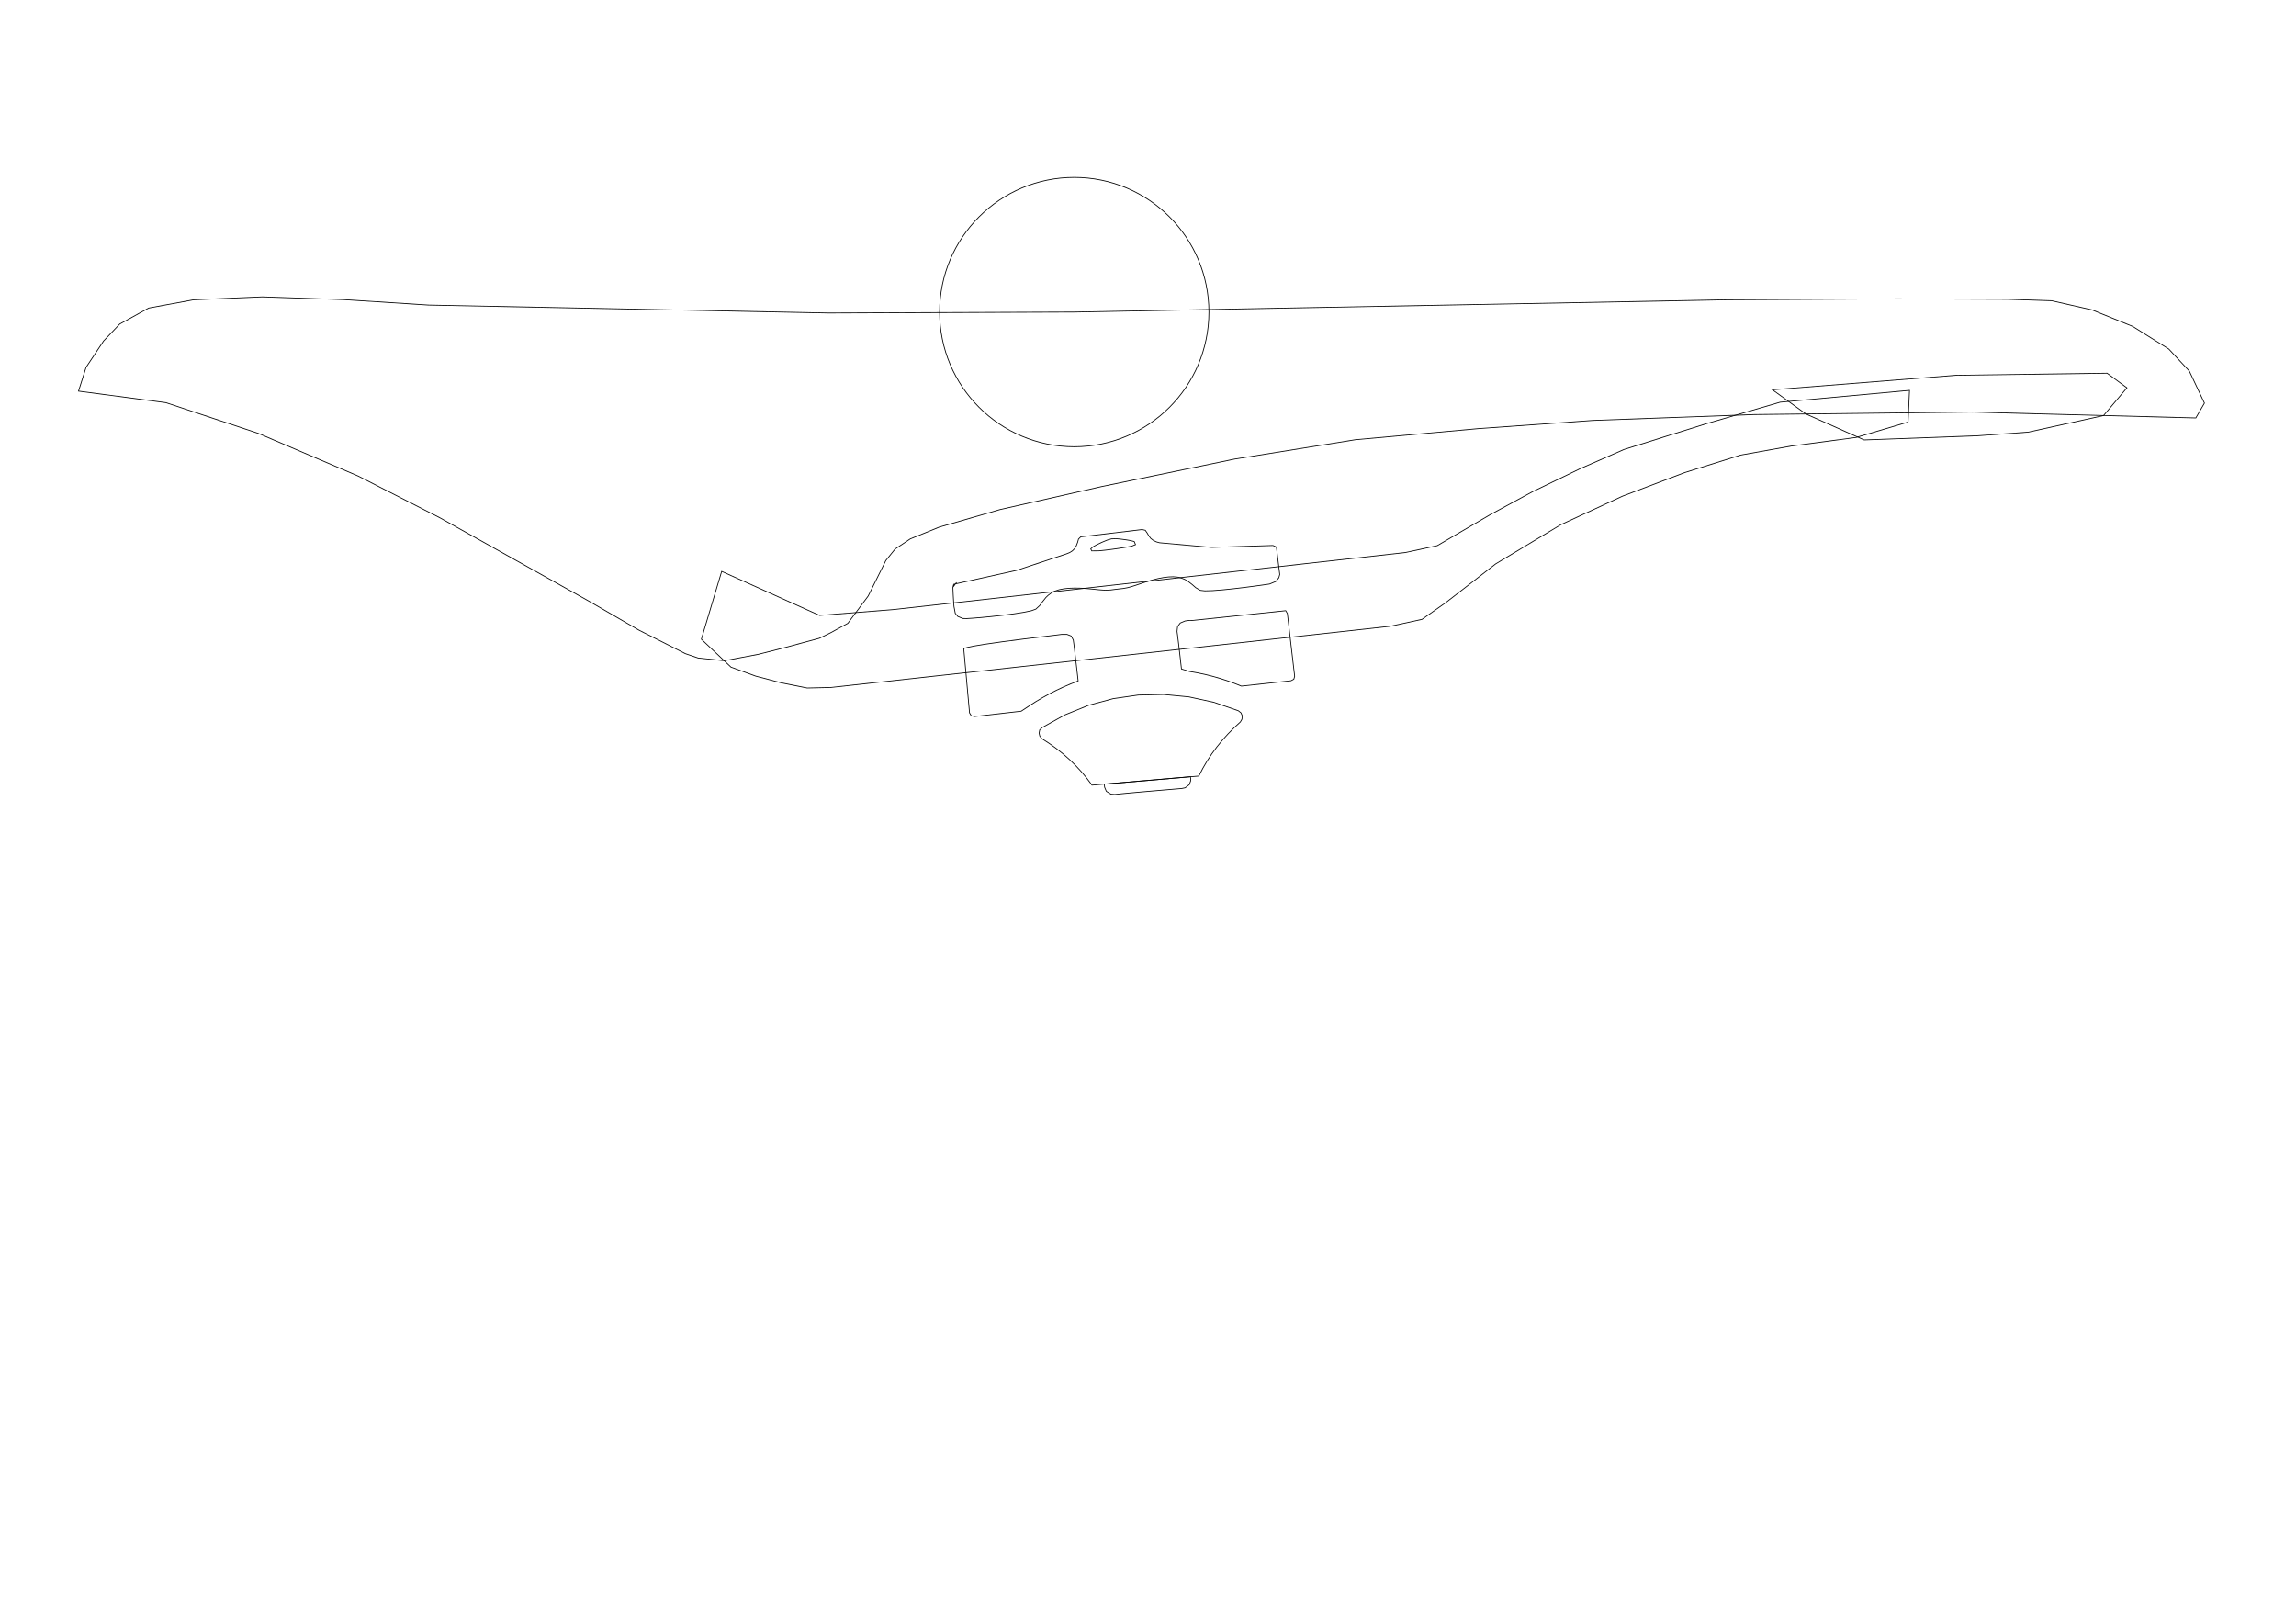
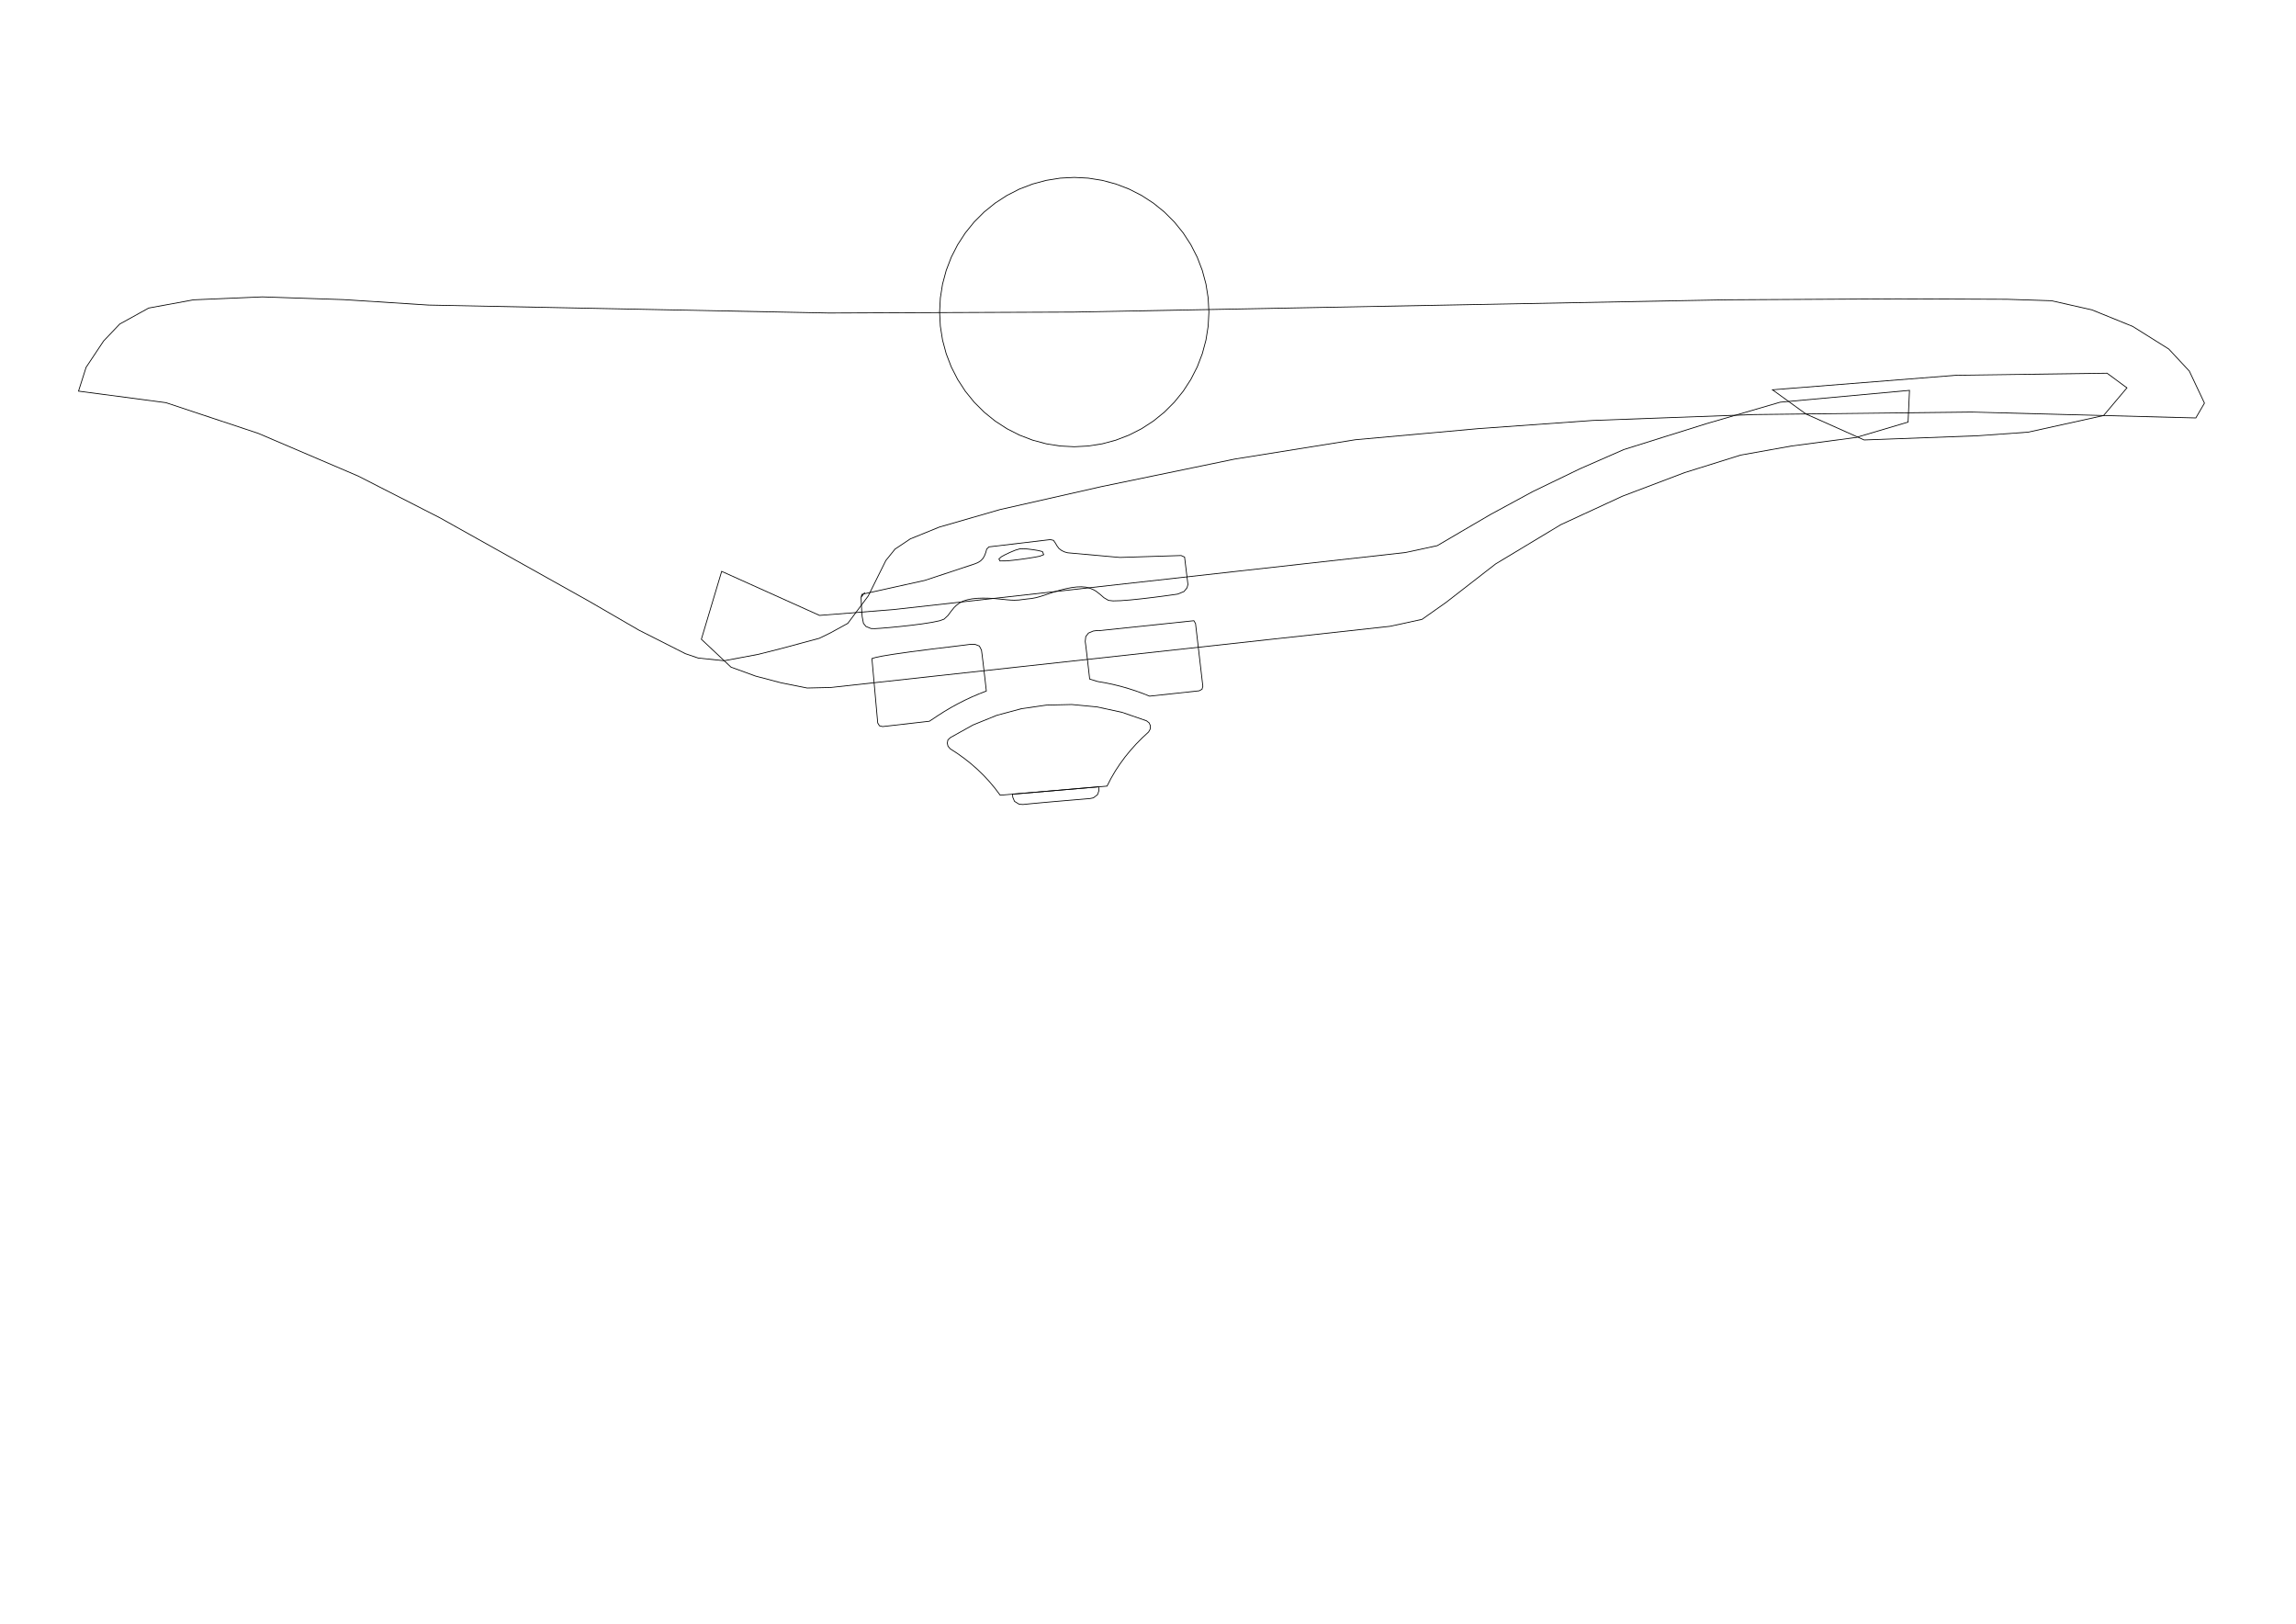
<svg xmlns="http://www.w3.org/2000/svg" width="297mm" height="210mm" viewBox="0 0 297 210">
-   <defs id="_tag_36_" />
-   <g id="Ebene_x0020_1">
-     <g id="_130926696">
-       <polygon points="93.352,73.897 106.014,79.594 115.529,78.843 181.797,71.46 185.92,70.571 189.095,68.708 192.833,66.524 198.276,63.575 204.418,60.609 210.065,58.138 215.586,56.406 220.756,54.789 230.269,52.019 247.004,50.487 246.818,54.591 240.112,56.575 231.728,57.687 225.164,58.858 217.903,61.129 209.885,64.169 201.899,67.858 193.476,72.929 187.052,77.914 183.946,80.105 179.814,81.001 107.448,88.915 104.412,88.984 101.027,88.306 97.756,87.448 94.56,86.284 90.725,82.674" fill="none" stroke="black" stroke-width="0.1" id="_130435848" />
-       <polygon points="252.989,48.538 272.562,48.269 275.129,50.162 272.11,53.743 262.359,55.891 255.772,56.362 241.137,56.901 233.6,53.539 229.28,50.413" fill="none" stroke="black" stroke-width="0.1" id="_130435744" />
-       <polygon points="115.779,71.014 114.59,72.488 112.306,77.084 109.673,80.615 107.474,81.824 105.982,82.554 100.853,83.931 98.078,84.632 93.68,85.456 90.31,85.105 88.65,84.54 82.637,81.493 76.143,77.731 56.877,66.955 46.323,61.567 33.404,56.047 21.464,52.079 10.158,50.587 11.135,47.51 13.402,44.101 15.49,41.908 19.238,39.84 25.041,38.777 33.935,38.397 44.453,38.752 55.425,39.455 107.209,40.484 138.96,40.362 223.469,38.774 245.468,38.654 259.619,38.709 265.374,38.896 270.601,40.075 275.878,42.218 280.547,45.145 283.202,47.996 285.158,52.138 284.042,54.055 254.977,53.294 226.906,53.616 206.028,54.38 191.251,55.435 175.316,56.874 159.688,59.378 142.455,62.941 129.337,65.911 121.501,68.172 117.75,69.697" fill="none" stroke="black" stroke-width="0.1" id="_130927408" />
-       <ellipse cx="138.96" cy="40.362" rx="17.418" ry="17.418" fill="none" stroke="black" stroke-width="0.1" id="center_00" />
+   <defs id="_tag_4_" />
+   <g id="_tag_5_">
+     <g id="_tag_6_">
+       <polygon id="_130435848" points="93.352,73.897 106.014,79.594 115.529,78.843 181.797,71.46 185.92,70.571 189.095,68.708 192.833,66.524 198.276,63.575 204.418,60.609 210.065,58.138 215.586,56.406 220.756,54.789 230.269,52.019 247.004,50.487 246.818,54.591 240.112,56.575 231.728,57.687 225.164,58.858 217.903,61.129 209.885,64.169 201.899,67.858 193.476,72.929 187.052,77.914 183.946,80.105 179.814,81.001 107.448,88.915 104.412,88.984 101.027,88.306 97.756,87.448 94.56,86.284 90.725,82.674" fill="none" stroke="black" stroke-width="0.1" />
+       <polygon id="_130435744" points="252.989,48.538 272.562,48.269 275.129,50.162 272.11,53.743 262.359,55.891 255.772,56.362 241.137,56.901 233.6,53.539 229.28,50.413" fill="none" stroke="black" stroke-width="0.1" />
+       <polygon id="_130927408" points="115.779,71.014 114.59,72.488 112.306,77.084 109.673,80.615 107.474,81.824 105.982,82.554 100.853,83.931 98.078,84.632 93.68,85.456 90.31,85.105 88.65,84.54 82.637,81.493 76.143,77.731 56.877,66.955 46.323,61.567 33.404,56.047 21.464,52.079 10.158,50.587 11.135,47.51 13.402,44.101 15.49,41.908 19.238,39.84 25.041,38.777 33.935,38.397 44.453,38.752 55.425,39.455 107.209,40.484 138.96,40.362 223.469,38.774 245.468,38.654 259.619,38.709 265.374,38.896 270.601,40.075 275.878,42.218 280.547,45.145 283.202,47.996 285.158,52.138 284.042,54.055 254.977,53.294 226.906,53.616 206.028,54.38 191.251,55.435 175.316,56.874 159.688,59.378 142.455,62.941 129.337,65.911 121.501,68.172 117.75,69.697" fill="none" stroke="black" stroke-width="0.1" />
+       <polygon id="center_00" cx="138.96" cy="40.362" points="156.377,40.362 156.282,42.182 155.997,43.983 155.525,45.744 154.872,47.446 154.044,49.071 153.051,50.6 151.904,52.016 150.615,53.306 149.198,54.453 147.669,55.446 146.044,56.273 144.342,56.927 142.581,57.399 140.781,57.684 138.96,57.779 137.139,57.684 135.339,57.399 133.578,56.927 131.876,56.273 130.251,55.446 128.722,54.453 127.305,53.306 126.016,52.016 124.869,50.6 123.876,49.071 123.048,47.446 122.395,45.744 121.923,43.983 121.638,42.182 121.543,40.362 121.638,38.541 121.923,36.74 122.395,34.979 123.048,33.277 123.876,31.653 124.869,30.124 126.016,28.707 127.305,27.418 128.722,26.271 130.251,25.278 131.876,24.45 133.578,23.797 135.339,23.325 137.139,23.04 138.96,22.944 140.781,23.04 142.581,23.325 144.342,23.797 146.044,24.45 147.669,25.278 149.198,26.271 150.615,27.418 151.904,28.707 153.051,30.124 154.044,31.653 154.872,33.277 155.525,34.979 155.997,36.74 156.282,38.541" fill="none" stroke="black" stroke-width="0.1" />
    </g>
-     <g id="_129821232">
-       <polygon points="141.255,101.547 140.578,100.647 139.862,99.791 139.106,98.979 138.312,98.208 137.481,97.479 136.614,96.791 135.712,96.143 134.776,95.534 134.503,95.209 134.414,94.818 134.492,94.397 134.819,94.092 137.746,92.461 140.815,91.217 143.989,90.362 147.233,89.895 150.51,89.818 153.785,90.13 157.022,90.832 160.184,91.925 160.525,92.195 160.69,92.569 160.653,93.016 160.45,93.373 159.635,94.128 158.855,94.917 158.115,95.74 157.415,96.597 156.759,97.489 156.149,98.415 155.588,99.376 155.077,100.372" fill="none" stroke="black" stroke-width="0.1" id="path159" />
-       <polyline points="154.037,100.461 142.843,101.412 142.887,101.819 143.108,102.343 143.706,102.713 144.202,102.751 144.991,102.669 146.106,102.564 147.426,102.445 148.829,102.323 150.195,102.206 151.402,102.104 152.329,102.026 152.855,101.983 153.313,101.89 153.849,101.475 154.028,100.96 154.024,100.528" fill="none" stroke="black" stroke-width="0.1" id="path171" />
-       <polygon points="141.229,71.25 142.138,71.24 142.964,71.157 143.903,71.04 144.853,70.905 145.714,70.766 146.385,70.638 146.887,70.438 146.718,70.036 146.148,69.898 145.752,69.834 145.304,69.769 144.843,69.713 144.407,69.677 143.768,69.695 143.205,69.861 142.484,70.161 141.815,70.482 141.406,70.711 141.089,70.995" fill="none" stroke="black" stroke-width="0.1" id="path1045" />
-       <polygon points="136.536,82.148 132.602,82.623 129.629,83.007 127.482,83.312 126.029,83.55 125.134,83.734 124.665,83.877 125.413,92.203 125.634,92.568 126.046,92.673 132.097,91.983 133.161,91.276 134.011,90.732 134.881,90.216 135.768,89.728 136.672,89.269 137.59,88.839 138.522,88.44 139.464,88.072 139.386,87.379 139.303,86.649 139.203,85.784 139.096,84.874 138.993,84.01 138.903,83.283 138.835,82.782 138.565,82.258 138.028,82.049 137.32,82.047" fill="none" stroke="black" stroke-width="0.1" id="path1073" />
-       <polygon points="160.584,88.739 166.993,88.046 167.361,87.851 167.47,87.463 166.525,79.348 166.311,78.983 154.2,80.25 153.713,80.257 153.297,80.315 152.672,80.579 152.326,81.032 152.256,81.666 152.32,82.142 152.405,82.834 152.503,83.657 152.603,84.524 152.697,85.349 152.775,86.045 152.829,86.526 153.859,86.842 154.856,87.013 155.84,87.219 156.812,87.458 157.772,87.73 158.72,88.035 159.657,88.371" fill="none" stroke="black" stroke-width="0.1" id="path1085" />
-       <polygon points="123.264,75.961 123.737,75.323 123.264,75.961 123.366,75.568 131.502,73.767 137.953,71.633 138.369,71.464 138.728,71.236 139.019,70.941 139.232,70.572 139.405,70.114 139.508,69.724 139.804,69.43 147.742,68.491 148.152,68.586 148.399,68.945 148.605,69.299 148.857,69.637 149.195,69.897 149.577,70.081 149.99,70.196 156.748,70.798 164.659,70.55 165.107,70.746 165.541,74.296 165.424,74.724 165.036,75.202 164.218,75.537 163.467,75.645 162.355,75.797 161.01,75.972 159.559,76.144 158.13,76.291 156.853,76.39 155.855,76.417 155.263,76.35 154.681,76.009 154.202,75.591 153.644,75.155 153.278,74.95 152.824,74.763 152.336,74.64 151.776,74.593 151.154,74.615 150.482,74.7 149.769,74.838 149.027,75.022 148.266,75.246 147.498,75.5 146.815,75.73 146.283,75.893 145.869,76.003 145.279,76.112 144.799,76.162 144.15,76.241 143.675,76.303 143.082,76.329 142.659,76.314 142.109,76.273 141.398,76.198 140.583,76.121 139.786,76.072 139.019,76.057 138.292,76.082 137.614,76.152 136.997,76.273 136.45,76.452 135.985,76.692 135.599,76.984 135.299,77.269 134.863,77.813 134.488,78.32 133.988,78.782 133.419,78.986 132.435,79.191 131.163,79.389 129.734,79.573 128.277,79.734 126.923,79.865 125.802,79.957 125.042,80.004 124.552,79.993 123.893,79.724 123.568,79.32 123.403,78.453 123.362,77.936 123.33,77.433 123.304,76.968 123.286,76.563 123.266,76.036" fill="none" stroke="black" stroke-width="0.1" id="path1033" />
+     <g id="_tag_7_">
+       <polygon id="path159" points="129.379,102.846 128.702,101.946 127.986,101.09 127.23,100.277 126.436,99.507 125.605,98.778 124.738,98.09 123.836,97.442 122.9,96.832 122.627,96.507 122.538,96.117 122.616,95.695 122.943,95.391 125.87,93.76 128.939,92.516 132.113,91.661 135.357,91.194 138.634,91.117 141.909,91.429 145.146,92.131 148.308,93.224 148.649,93.494 148.814,93.867 148.777,94.315 148.574,94.672 147.759,95.427 146.979,96.216 146.239,97.039 145.539,97.896 144.883,98.788 144.273,99.714 143.712,100.675 143.201,101.671" fill="none" stroke="black" stroke-width="0.1" />
+       <g id="path171_1">
+         <polyline id="path171___0" class="fil0 str0" points="142.161,101.76 130.967,102.711 131.011,103.118 131.232,103.642 131.83,104.012 132.326,104.05 133.115,103.968 134.23,103.863 135.55,103.744 136.953,103.622 138.319,103.505 139.526,103.403 140.453,103.325 140.979,103.282 141.437,103.189 141.973,102.774 142.152,102.259 142.148,101.827" fill="none" stroke="black" stroke-width="0.1" />
+         <polygon id="path171___1" class="fil0 str0" points="142.161,101.76" fill="none" stroke="black" stroke-width="0.1" />
+       </g>
+       <polygon id="path1045" points="129.353,72.549 130.262,72.539 131.088,72.455 132.027,72.339 132.977,72.204 133.838,72.065 134.509,71.936 135.011,71.737 134.842,71.335 134.272,71.197 133.876,71.132 133.428,71.068 132.967,71.012 132.531,70.975 131.892,70.994 131.329,71.16 130.608,71.46 129.939,71.781 129.53,72.01 129.213,72.294" fill="none" stroke="black" stroke-width="0.1" />
+       <polygon id="path1073" points="124.66,83.447 120.726,83.922 117.753,84.306 115.606,84.611 114.153,84.849 113.258,85.033 112.789,85.175 113.537,93.502 113.758,93.867 114.17,93.972 120.221,93.281 121.285,92.574 122.135,92.031 123.005,91.515 123.892,91.027 124.796,90.567 125.714,90.138 126.646,89.738 127.588,89.371 127.51,88.678 127.427,87.948 127.327,87.083 127.22,86.173 127.117,85.309 127.027,84.581 126.959,84.08 126.689,83.557 126.152,83.347 125.444,83.346" fill="none" stroke="black" stroke-width="0.1" />
+       <polygon id="path1085" points="148.708,90.037 155.117,89.345 155.485,89.15 155.594,88.762 154.649,80.647 154.435,80.281 142.324,81.549 141.837,81.556 141.421,81.614 140.796,81.878 140.45,82.331 140.38,82.965 140.444,83.441 140.529,84.133 140.627,84.956 140.727,85.823 140.821,86.648 140.899,87.344 140.953,87.825 141.983,88.141 142.98,88.312 143.964,88.517 144.936,88.757 145.896,89.029 146.844,89.334 147.781,89.67" fill="none" stroke="black" stroke-width="0.1" />
+       <polygon id="path1033" points="111.388,77.26 111.861,76.622 111.388,77.26 111.49,76.867 119.626,75.066 126.077,72.931 126.493,72.763 126.852,72.535 127.143,72.24 127.356,71.871 127.529,71.413 127.632,71.023 127.928,70.729 135.866,69.79 136.276,69.885 136.523,70.244 136.729,70.598 136.981,70.936 137.319,71.196 137.701,71.38 138.114,71.495 144.872,72.097 152.783,71.849 153.231,72.045 153.665,75.594 153.548,76.023 153.16,76.501 152.342,76.836 151.591,76.944 150.479,77.096 149.134,77.27 147.683,77.442 146.254,77.589 144.977,77.688 143.979,77.716 143.387,77.649 142.805,77.308 142.326,76.89 141.768,76.454 141.402,76.249 140.948,76.062 140.46,75.938 139.9,75.892 139.278,75.914 138.606,75.999 137.893,76.137 137.151,76.321 136.39,76.545 135.622,76.799 134.939,77.029 134.407,77.192 133.993,77.302 133.403,77.411 132.923,77.461 132.274,77.54 131.799,77.602 131.206,77.628 130.783,77.613 130.233,77.572 129.522,77.497 128.707,77.42 127.91,77.371 127.143,77.356 126.416,77.38 125.738,77.451 125.121,77.572 124.574,77.75 124.109,77.991 123.723,78.283 123.423,78.568 122.987,79.112 122.612,79.619 122.112,80.081 121.543,80.285 120.559,80.49 119.287,80.688 117.858,80.871 116.401,81.032 115.047,81.163 113.926,81.256 113.166,81.303 112.676,81.291 112.017,81.023 111.692,80.618 111.527,79.751 111.486,79.235 111.454,78.732 111.428,78.266 111.41,77.862 111.39,77.335" fill="none" stroke="black" stroke-width="0.1" />
    </g>
  </g>
</svg>
